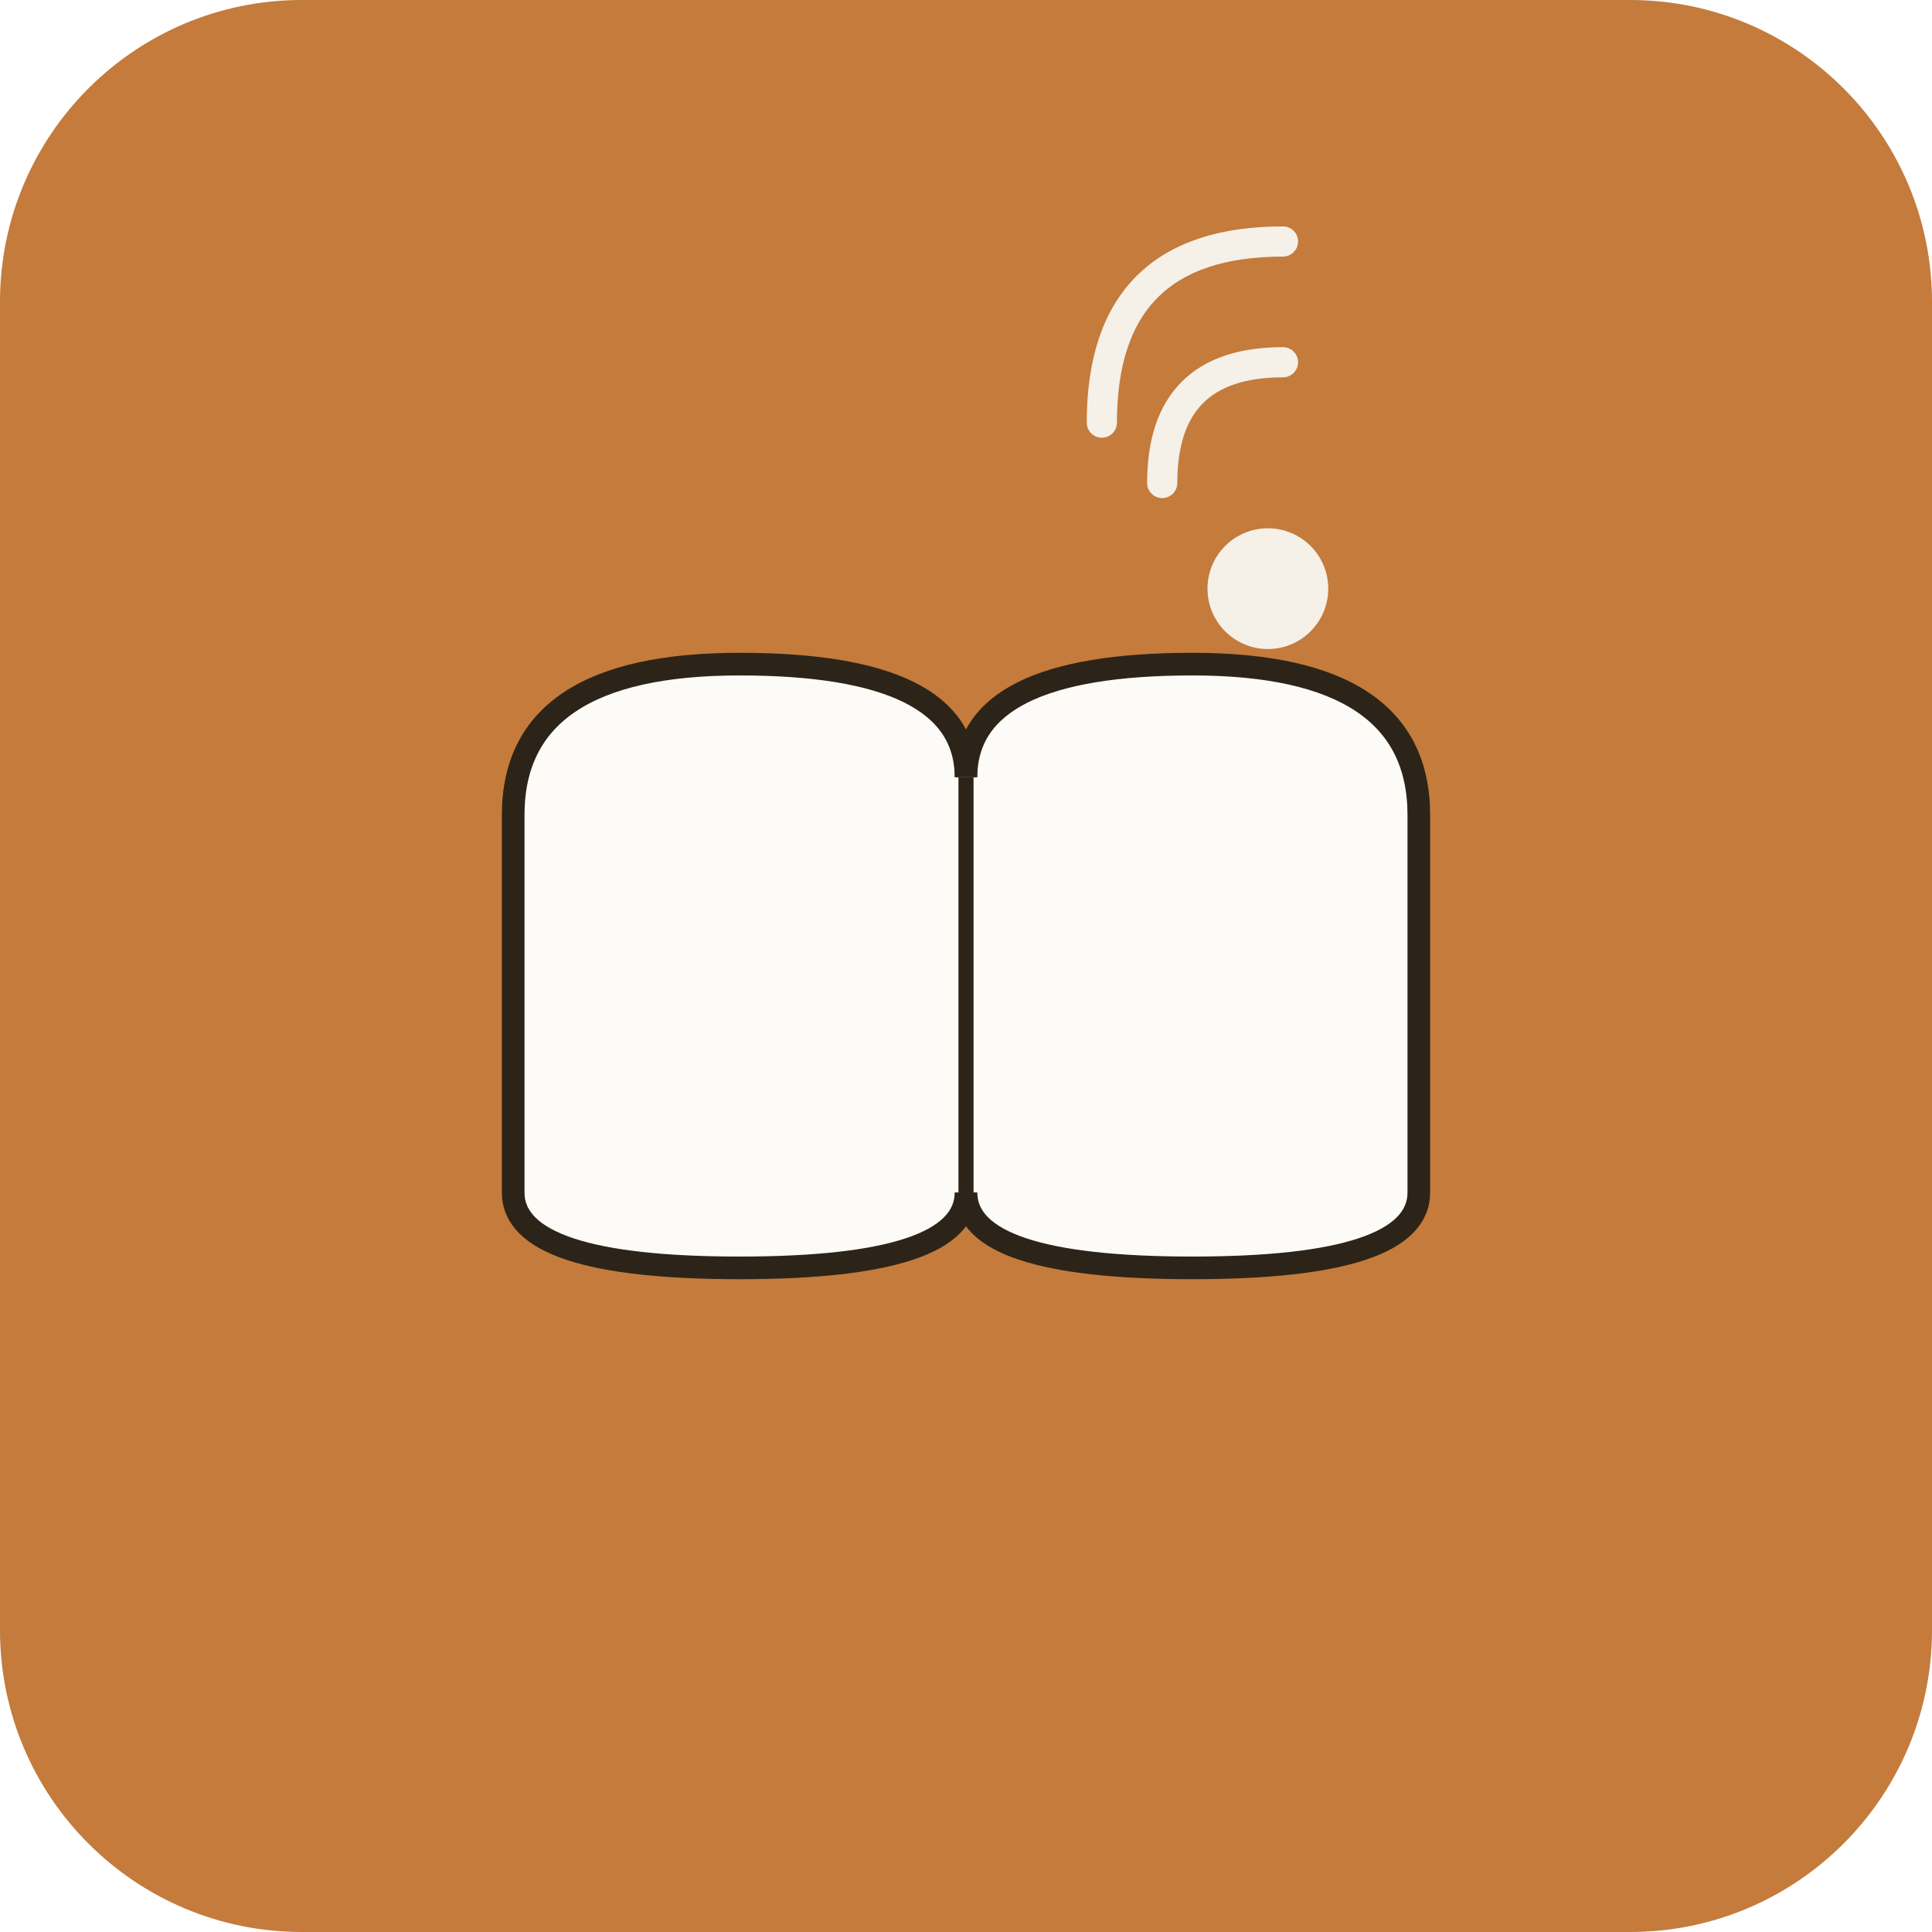
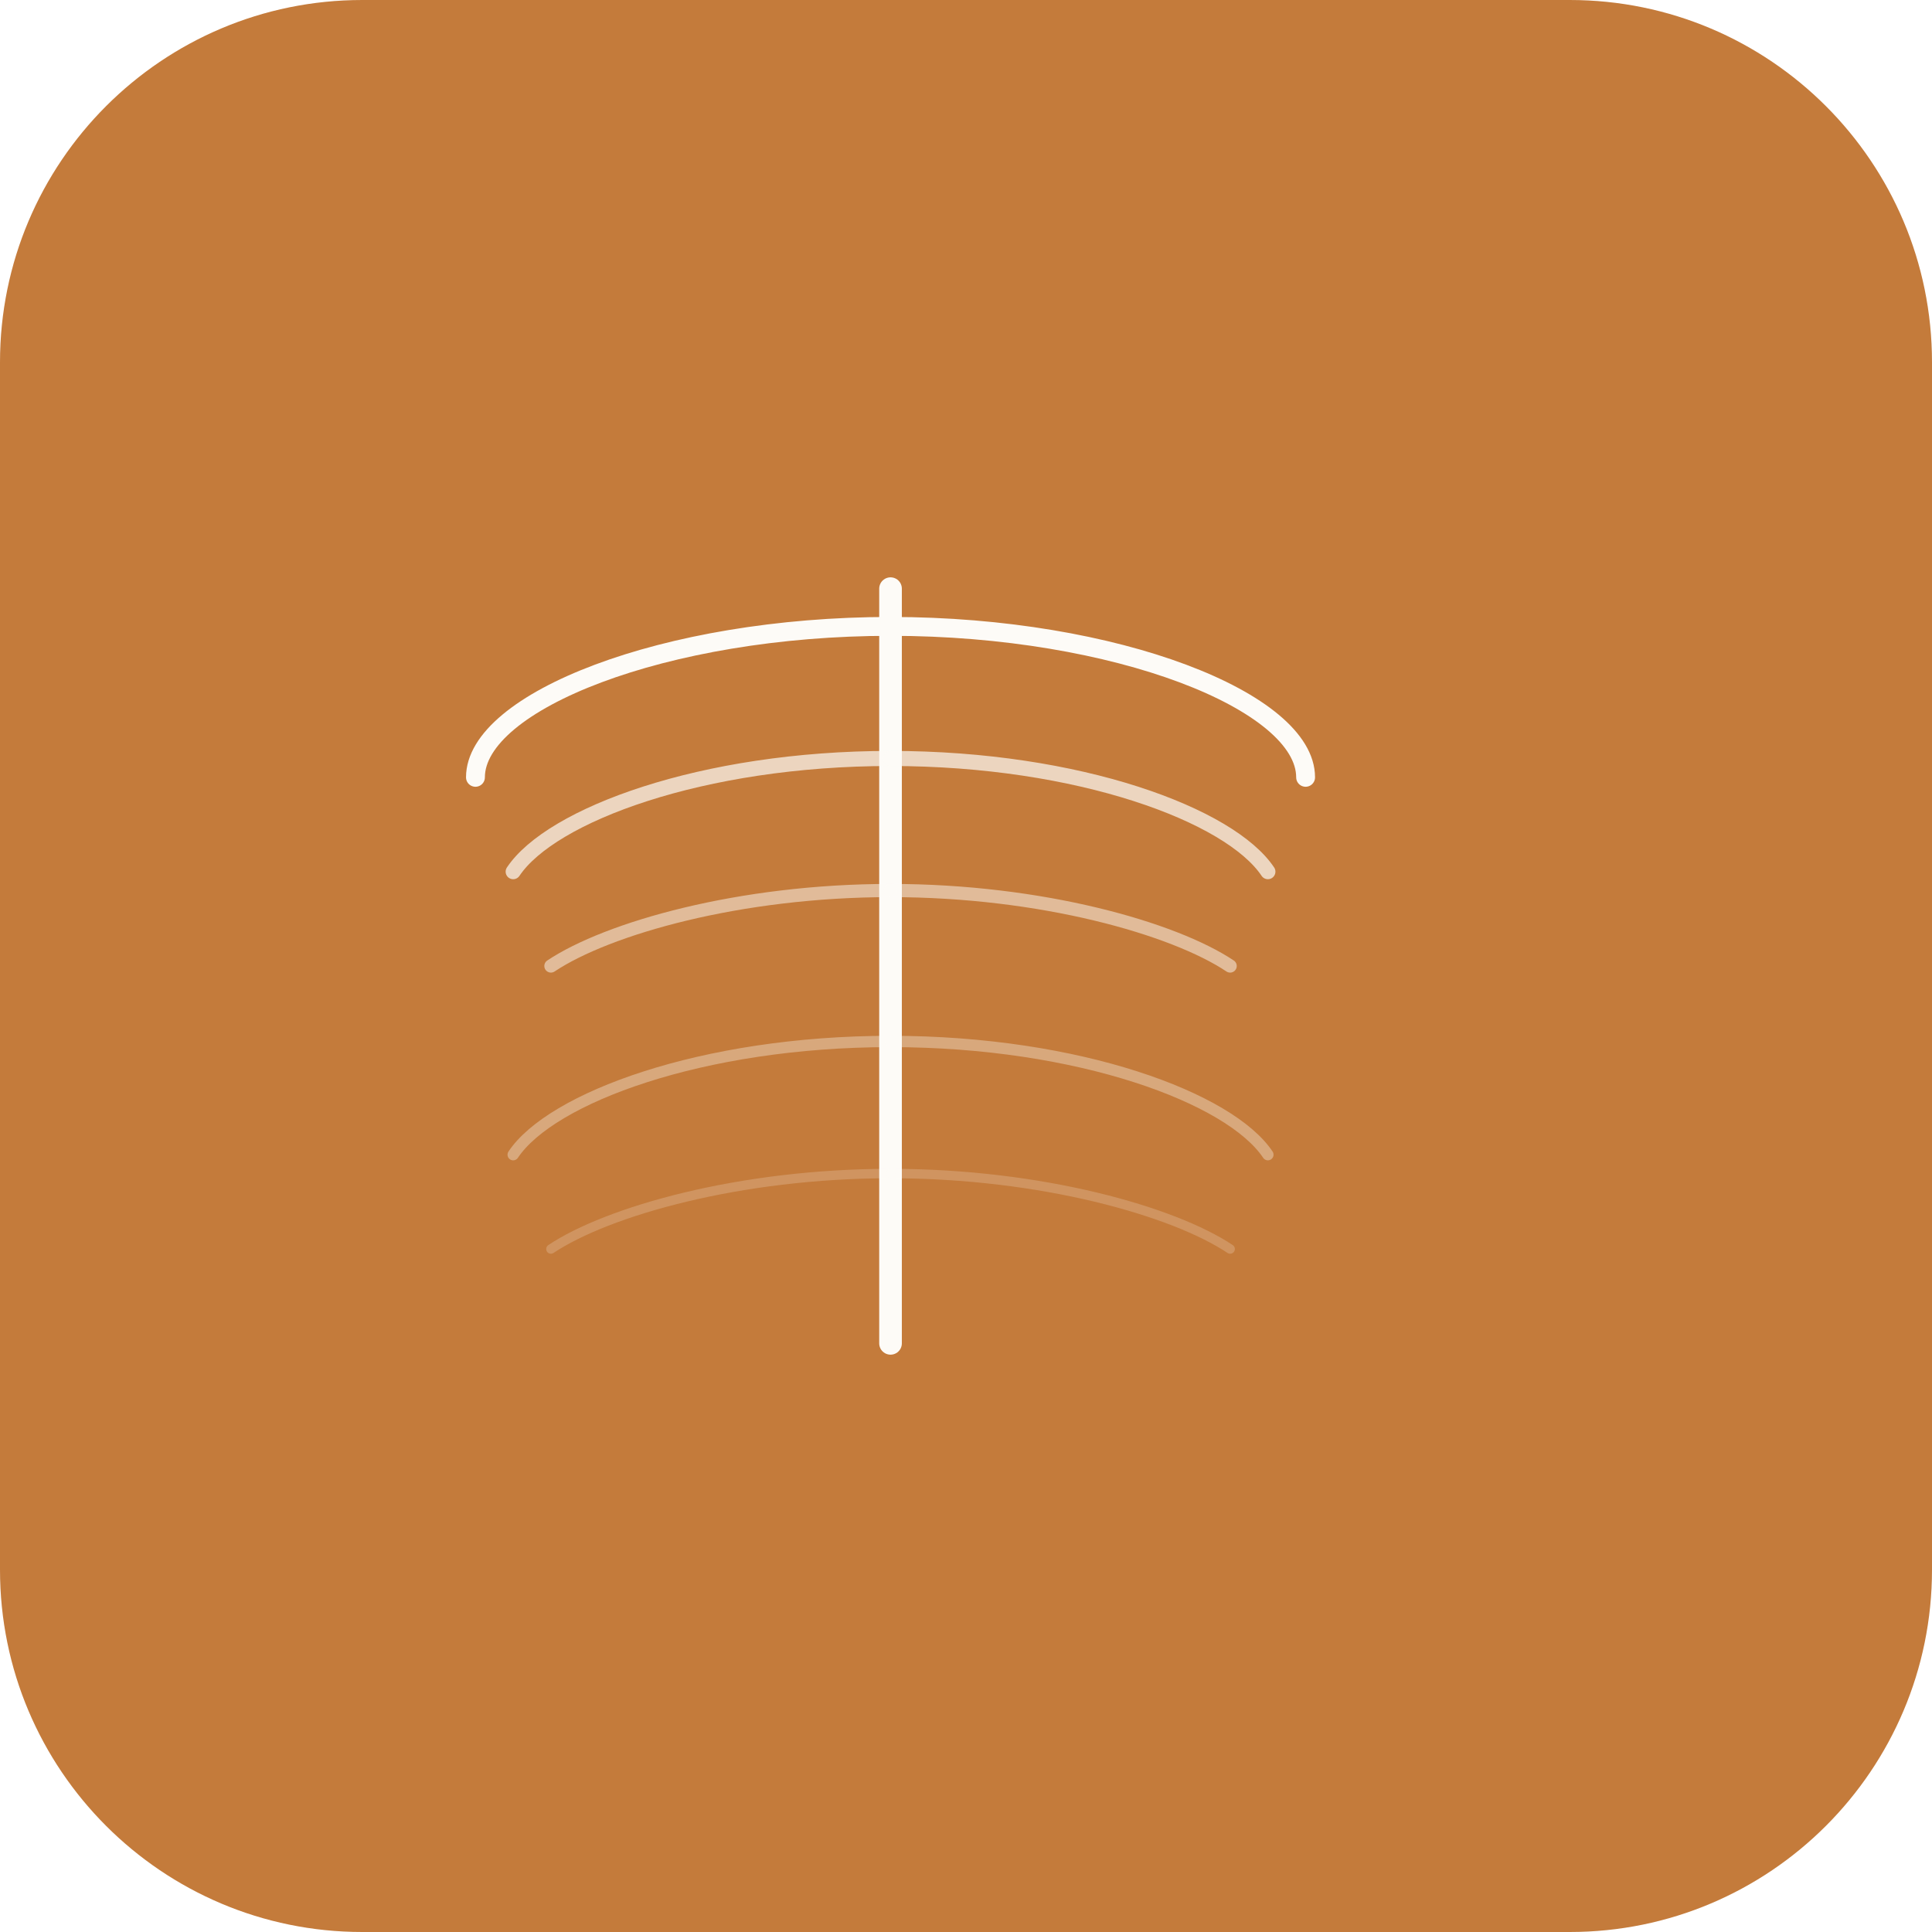
<svg xmlns="http://www.w3.org/2000/svg" viewBox="0 0 512 512">
-   <rect width="512" height="512" rx="80" fill="#C47B3B" />
+   <rect width="512" height="512" rx="96" fill="#C47B3B" />
  <g transform="translate(256,256)">
-     <path d="M-120,-40 Q-120,-80 -60,-80 Q0,-80 0,-50 Q0,-80 60,-80 Q120,-80 120,-40 L120,60 Q120,80 60,80 Q0,80 0,60 Q0,80 -60,80 Q-120,80 -120,60 Z" fill="#FDFBF7" stroke="#2C2418" stroke-width="6" />
-     <line x1="0" y1="-50" x2="0" y2="60" stroke="#2C2418" stroke-width="4" />
-     <circle cx="80" cy="-100" r="16" fill="#F5F0E8" />
-     <path d="M52,-128 Q52,-160 84,-160" fill="none" stroke="#F5F0E8" stroke-width="8" stroke-linecap="round" />
-     <path d="M36,-144 Q36,-192 84,-192" fill="none" stroke="#F5F0E8" stroke-width="8" stroke-linecap="round" />
+     <path d="M-20,-100 L-20,100" stroke="#FDFBF7" stroke-width="6" stroke-linecap="round" />
+     <path d="M-20,-90 C-80,-90 -130,-70 -130,-50" stroke="#FDFBF7" stroke-width="5" stroke-linecap="round" fill="none" />
+     <path d="M-20,-55 C-70,-55 -110,-40 -120,-25" stroke="#FDFBF7" stroke-width="4" stroke-linecap="round" fill="none" opacity="0.7" />
+     <path d="M-20,-20 C-60,-20 -95,-10 -110,0" stroke="#FDFBF7" stroke-width="3.5" stroke-linecap="round" fill="none" opacity="0.5" />
+     <path d="M-20,-90 C40,-90 90,-70 90,-50" stroke="#FDFBF7" stroke-width="5" stroke-linecap="round" fill="none" />
+     <path d="M-20,-55 C30,-55 70,-40 80,-25" stroke="#FDFBF7" stroke-width="4" stroke-linecap="round" fill="none" opacity="0.7" />
+     <path d="M-20,-20 C20,-20 55,-10 70,0" stroke="#FDFBF7" stroke-width="3.5" stroke-linecap="round" fill="none" opacity="0.5" />
+     <path d="M-20,20 C-70,20 -110,35 -120,50" stroke="#FDFBF7" stroke-width="3" stroke-linecap="round" fill="none" opacity="0.35" />
+     <path d="M-20,20 C30,20 70,35 80,50" stroke="#FDFBF7" stroke-width="3" stroke-linecap="round" fill="none" opacity="0.35" />
+     <path d="M-20,55 C-60,55 -95,65 -110,75" stroke="#FDFBF7" stroke-width="2.5" stroke-linecap="round" fill="none" opacity="0.2" />
+     <path d="M-20,55 C20,55 55,65 70,75" stroke="#FDFBF7" stroke-width="2.5" stroke-linecap="round" fill="none" opacity="0.2" />
  </g>
</svg>
